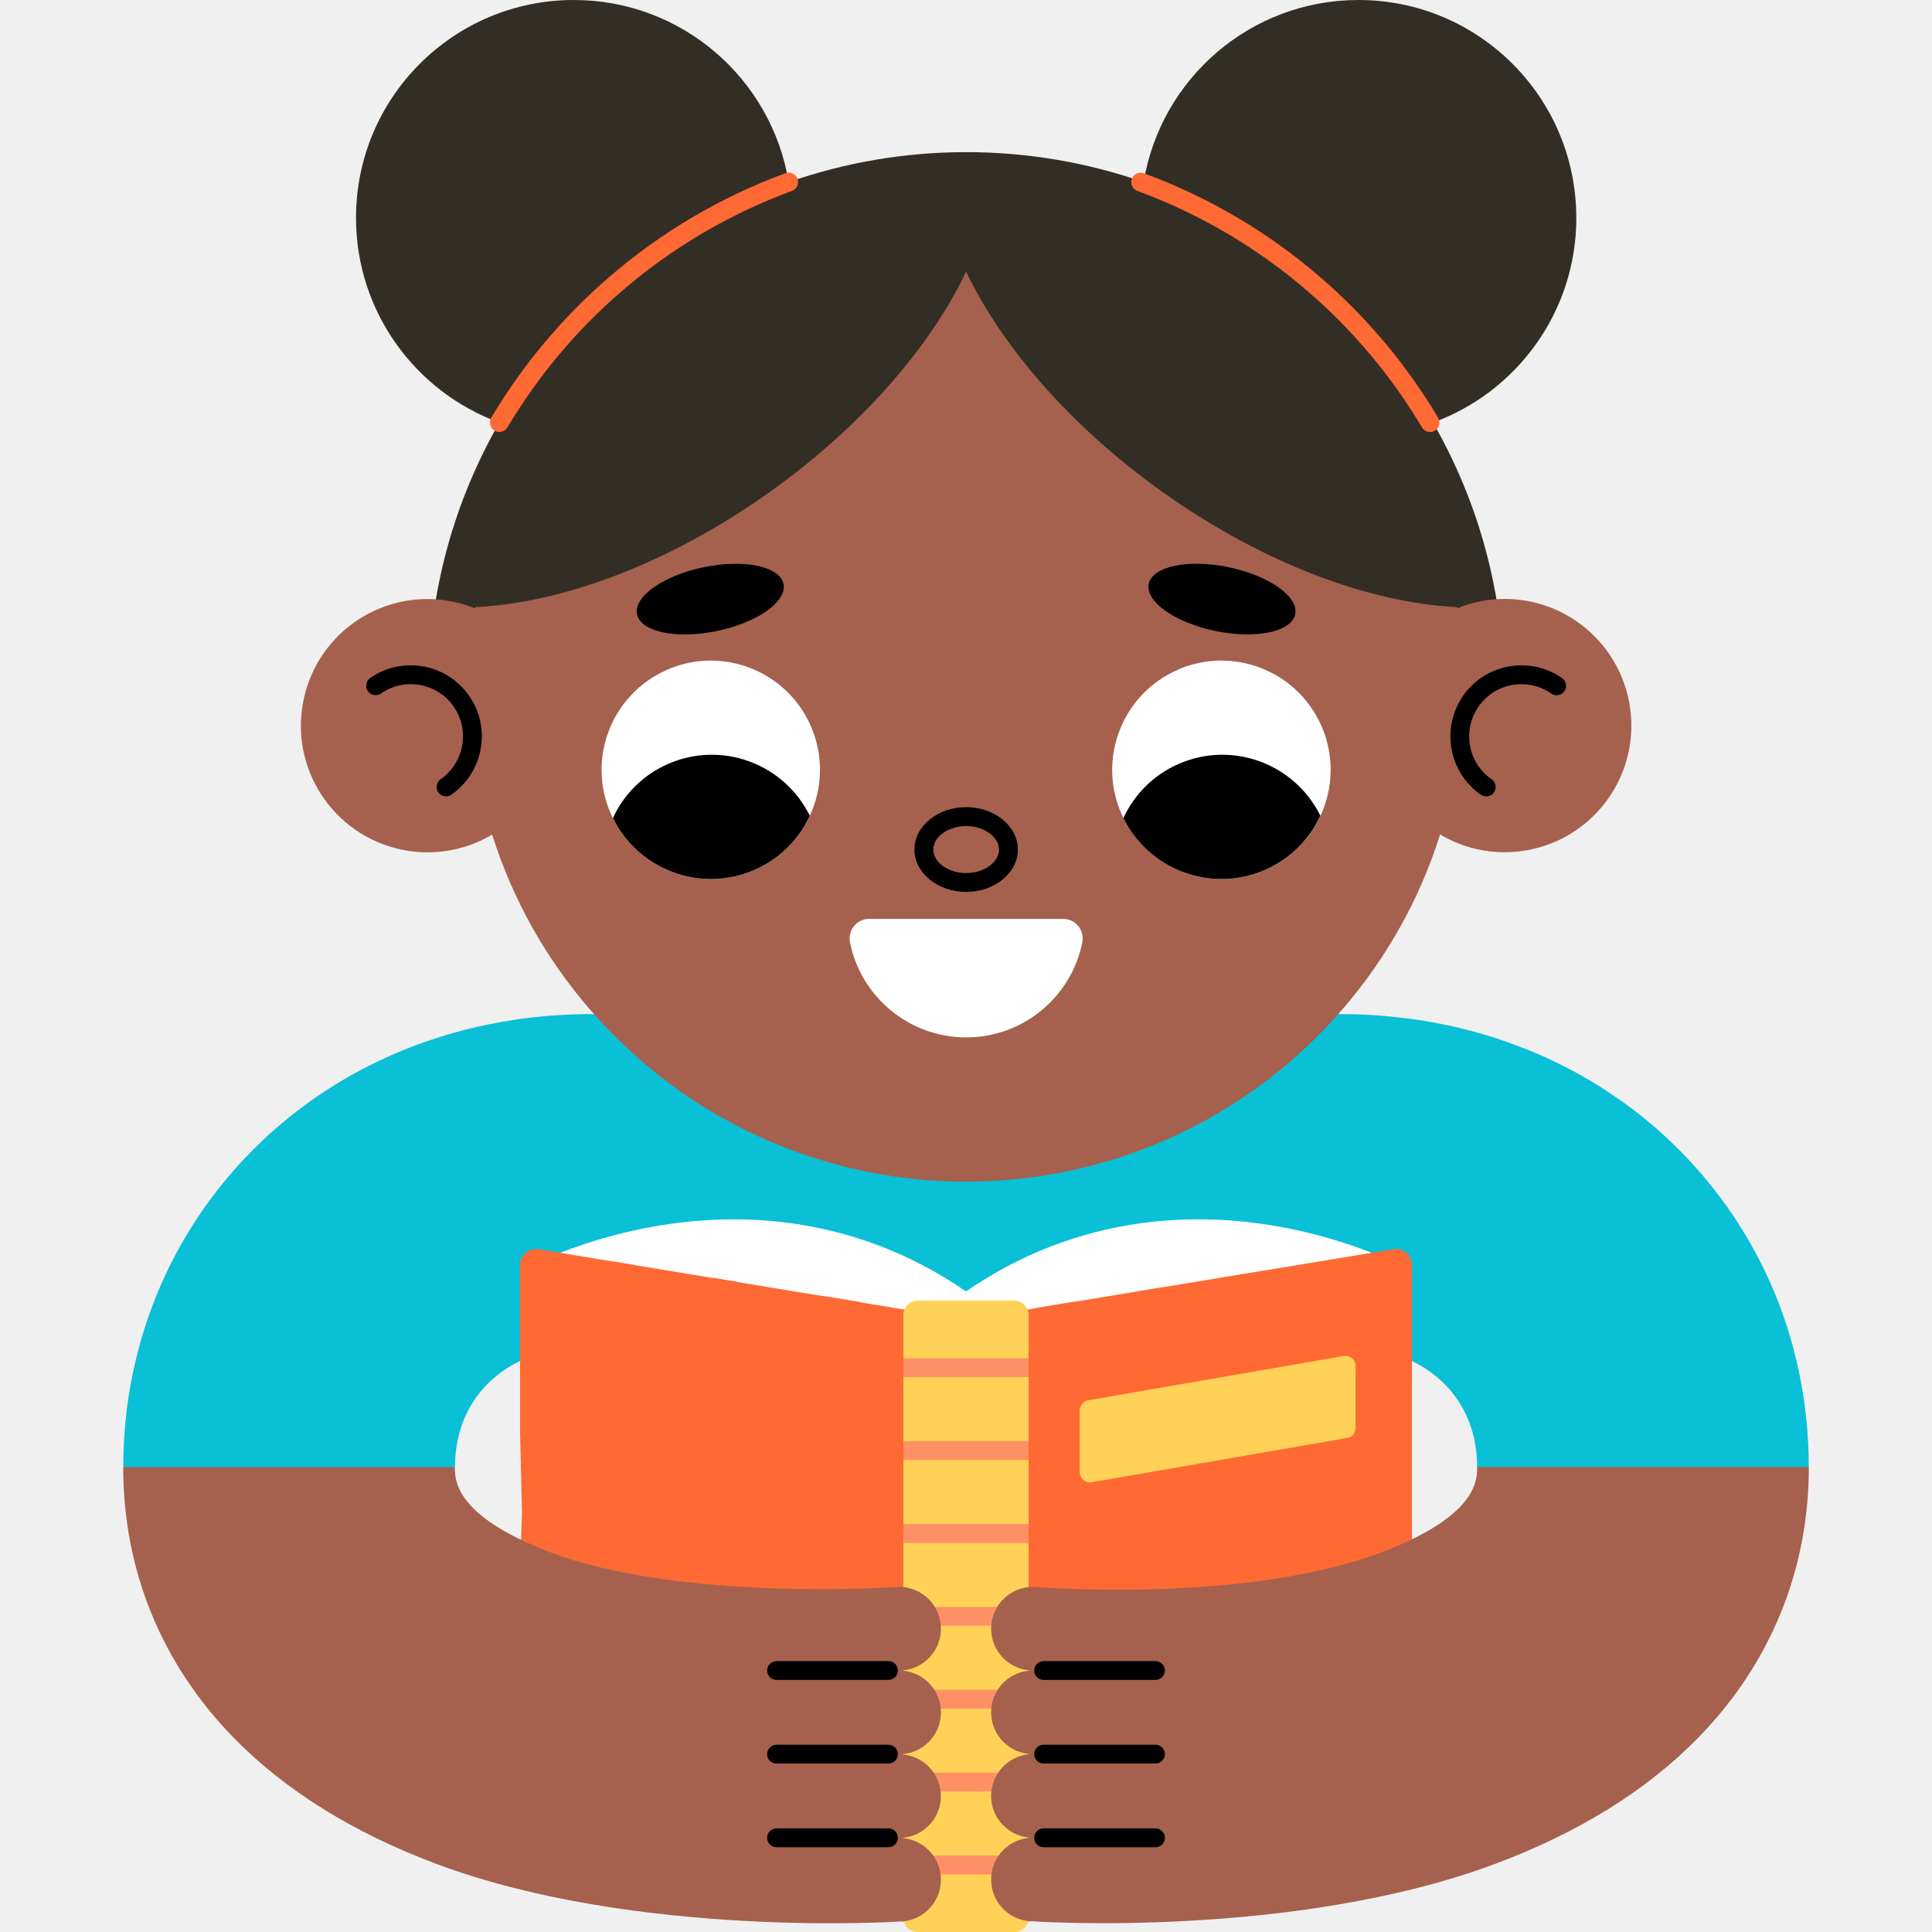
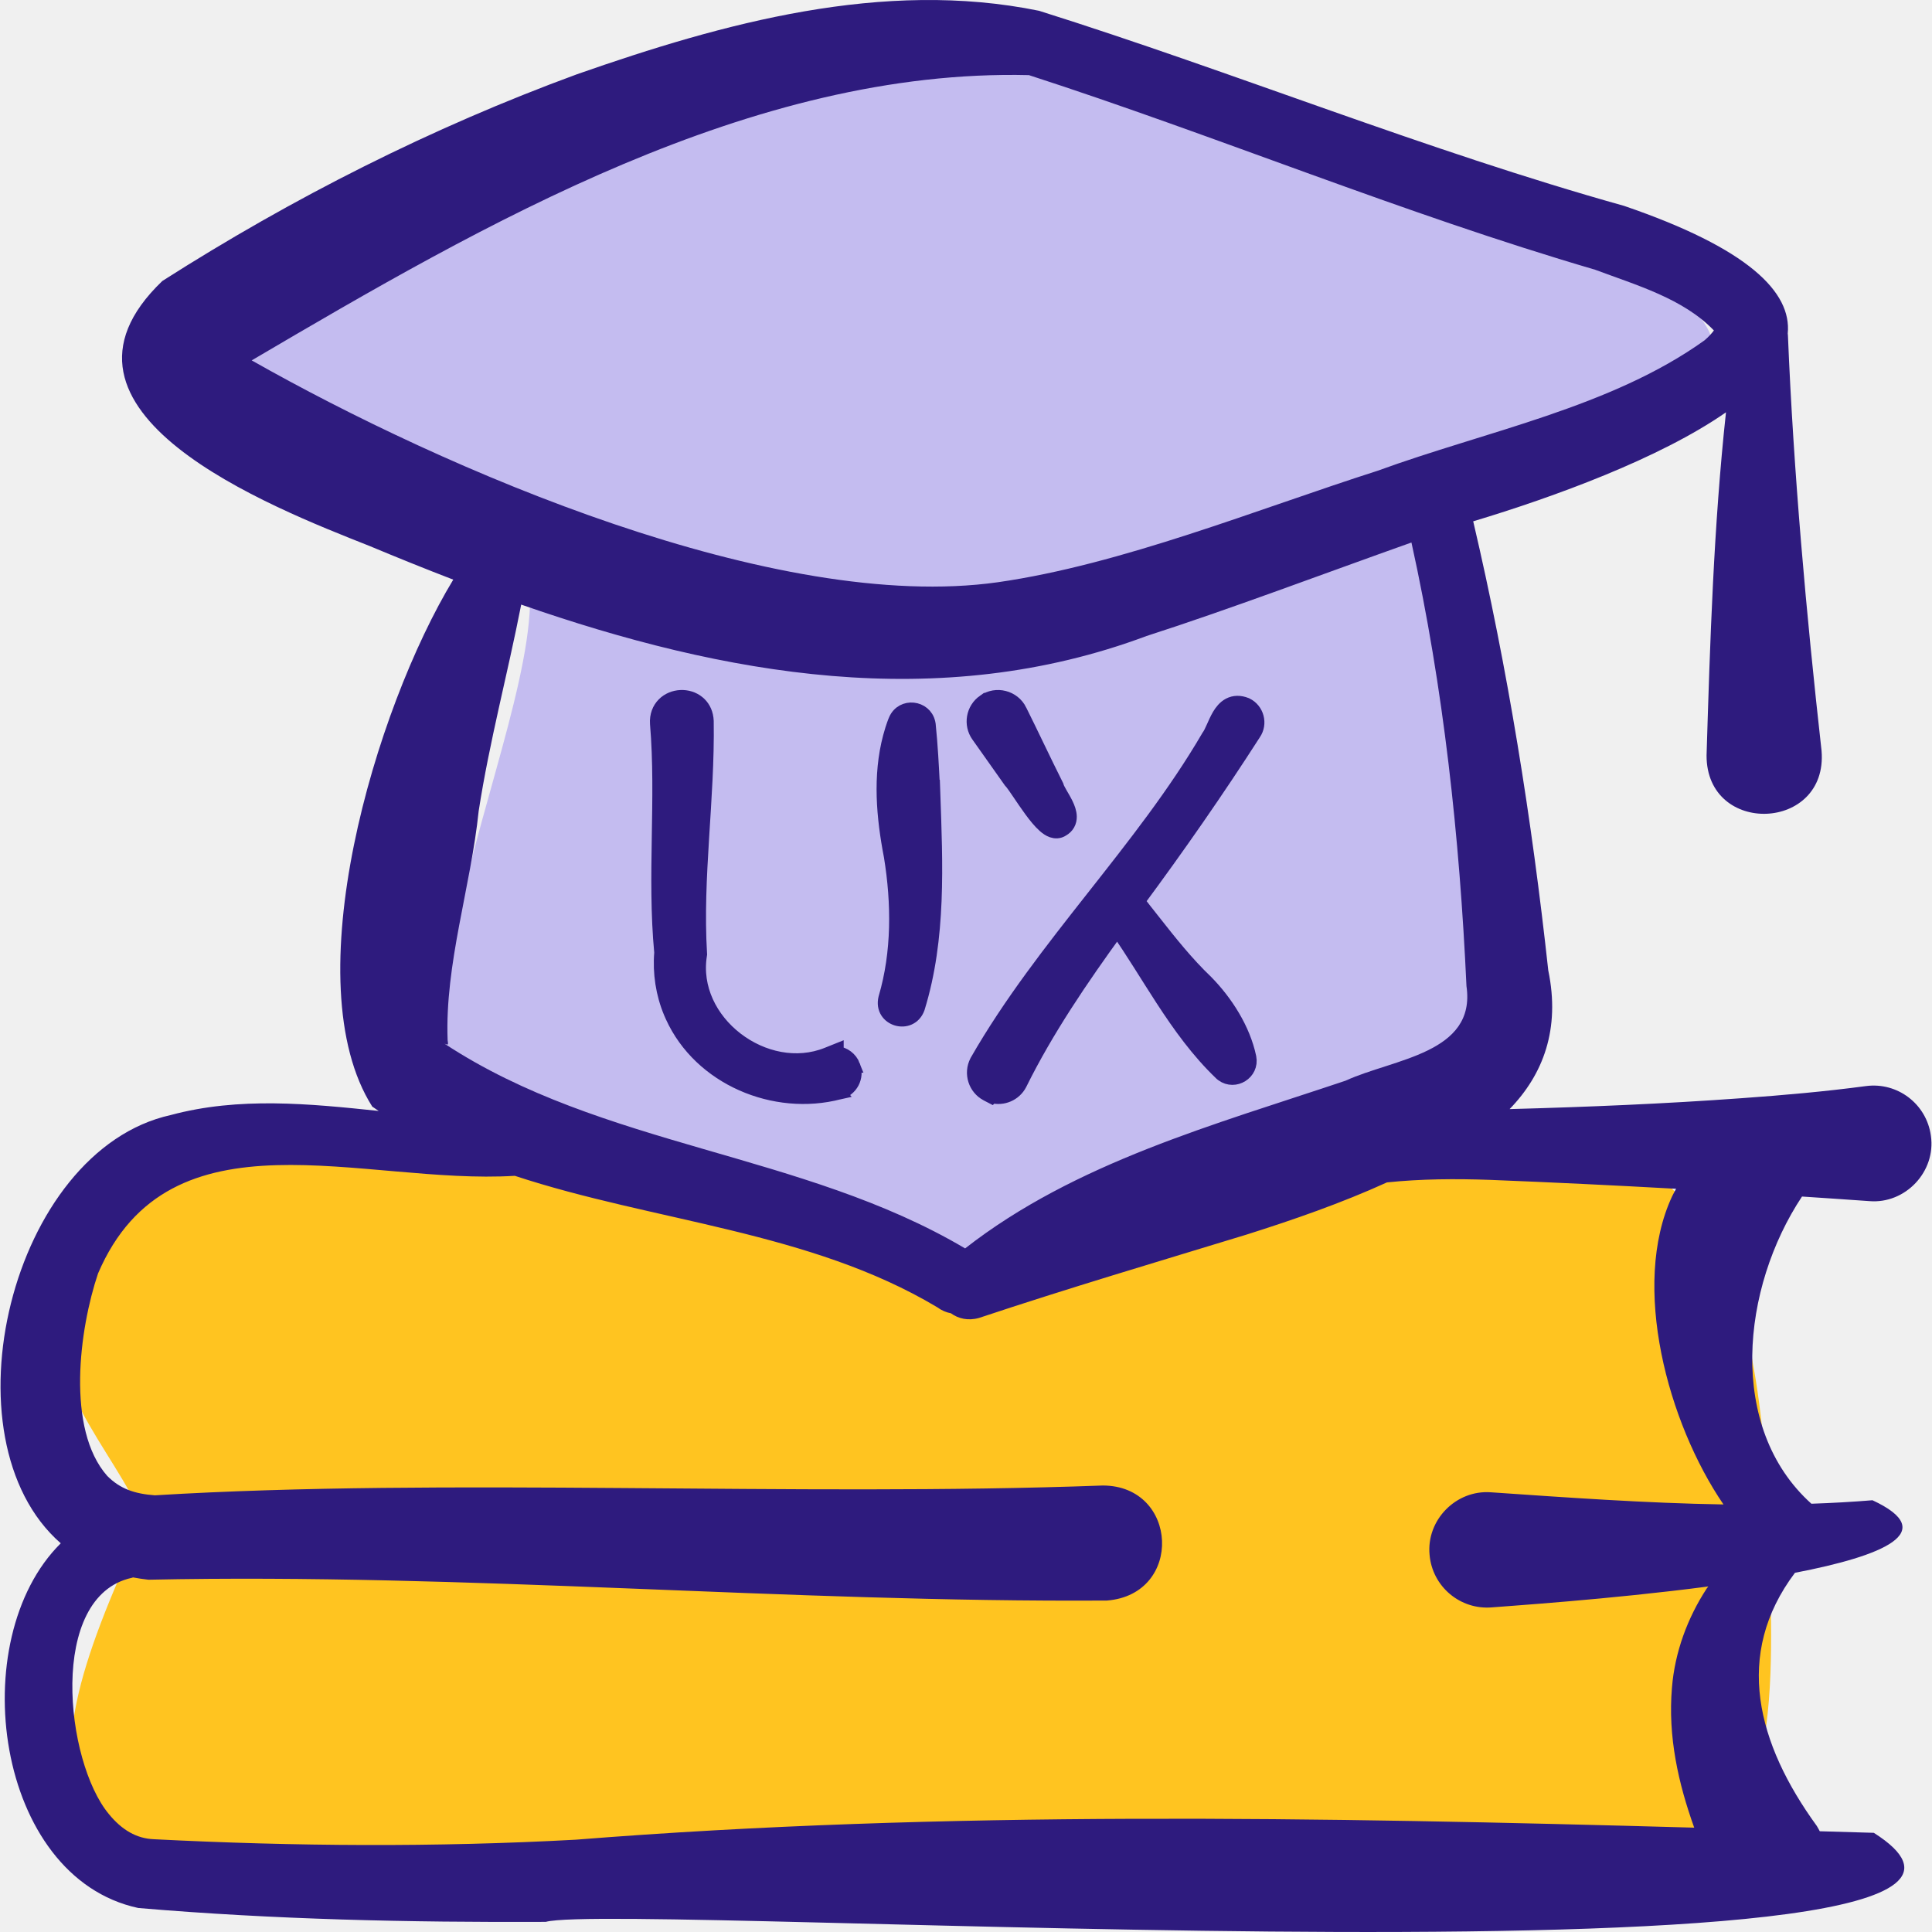
- <svg xmlns="http://www.w3.org/2000/svg" width="384" height="384" viewBox="0 0 384 384" fill="none">
-   <g clip-path="url(#clip0_680_1888)">
-     <path d="M266.26 267.5C266.33 267.5 266.41 267.5 266.48 267.5C276.23 267.5 284.06 271 288.75 276.93C289.27 277.59 290.38 276.67 290.82 277.38C291.04 277.74 290.62 279.7 290.82 280.07C292.62 283.4 293.59 287.29 293.59 291.59L325.92 299.85L359.51 291.59C359.51 285.04 358.83 278.61 357.5 272.39C357.35 271.69 356.29 271.66 356.13 270.96C355.96 270.25 356.68 268.88 356.5 268.17C354.9 262.11 352.66 256.26 349.84 250.72C349.52 250.08 348.77 250.27 348.43 249.64C348.14 249.11 348.26 247.75 347.96 247.22C345.12 242.22 341.77 237.48 337.96 233.08C337.48 232.52 336.5 233.08 336 232.53C335.65 232.14 335.78 230.65 335.42 230.28C334.58 229.39 333.71 228.51 332.83 227.64C329.6 224.49 326.16 221.61 322.51 219C321.99 218.63 320.88 219.11 320.36 218.75C319.83 218.39 319.9 217.19 319.36 216.84C314.36 213.58 309.03 210.81 303.44 208.56C302.81 208.31 301.81 209.42 301.18 209.18C300.52 208.93 300.25 207.34 299.59 207.11C293.39 204.93 286.89 203.37 280.2 202.47C279.42 202.37 278.25 203.3 277.47 203.21C276.65 203.12 276.2 202.01 275.36 201.94C272.43 201.69 269.47 201.56 266.48 201.56C261.04 201.56 255.67 201.97 250.4 202.78C249.15 202.97 247.63 204.69 246.39 204.93C245.43 205.11 244.74 203.81 243.79 204.02C238.41 205.21 233.15 206.84 228.02 208.89H156C143.83 204.03 130.9 201.56 117.53 201.56C112.65 201.56 107.84 201.9 103.13 202.56C102 202.72 100.76 203.92 99.65 204.11C98.63 204.29 97.74 203.47 96.73 203.68C79.35 207.31 63.62 215.5 51.2 227.63C38.13 240.38 29.52 256.55 26.13 274.31C25.87 275.68 27.42 274.87 27.22 276.26C27.12 276.95 25.24 279.83 25.16 280.53C24.73 284.16 24.5 287.85 24.5 291.58L56.8 299.84L90.43 291.58C90.43 277.17 101.32 267.48 117.53 267.48C117.6 267.48 117.68 267.48 117.75 267.48L86.84 360.1C85.45 364.27 88.55 368.58 92.95 368.58H291.06C295.46 368.58 298.56 364.27 297.17 360.1L266.26 267.48V267.5Z" fill="#09C0D7" style="fill:#09C0D7;fill:color(display-p3 0.035 0.753 0.843);fill-opacity:1;" />
-     <path d="M280.12 202.48L113.99 368.61H108.69L275.34 201.96C276.95 202.1 278.53 202.27 280.11 202.48H280.12Z" fill="#09C0D7" style="fill:#09C0D7;fill:color(display-p3 0.035 0.753 0.843);fill-opacity:1;" />
-     <path d="M250.3 202.82L87.5 365.62C86.7 364.36 86.33 362.83 86.56 361.26L243.78 204.04C245.94 203.56 248.11 203.15 250.3 202.82Z" fill="#09C0D7" style="fill:#09C0D7;fill:color(display-p3 0.035 0.753 0.843);fill-opacity:1;" />
-     <path d="M214.73 208.91L98.52 325.12L101.17 317.17L209.44 208.9H214.74L214.73 208.91Z" fill="#09C0D7" style="fill:#09C0D7;fill:color(display-p3 0.035 0.753 0.843);fill-opacity:1;" />
-     <path d="M185.25 208.91L113.28 280.88L115.94 272.92L179.95 208.91H185.25Z" fill="#09C0D7" style="fill:#09C0D7;fill:color(display-p3 0.035 0.753 0.843);fill-opacity:1;" />
-     <path d="M155.83 208.85L67.43 297.25L60.4 298.97L151.97 207.4C153.27 207.85 154.55 208.34 155.82 208.85H155.83Z" fill="#09C0D7" style="fill:#09C0D7;fill:color(display-p3 0.035 0.753 0.843);fill-opacity:1;" />
-     <path d="M132.55 202.64L39.7 295.49L35.49 294.4L127.82 202.07C129.41 202.22 130.98 202.41 132.55 202.63V202.64Z" fill="#09C0D7" style="fill:#09C0D7;fill:color(display-p3 0.035 0.753 0.843);fill-opacity:1;" />
-     <path d="M103.14 202.58L25.15 280.56C25.4 278.45 25.72 276.36 26.13 274.29L96.72 203.69C98.84 203.25 100.97 202.87 103.14 202.57V202.58Z" fill="#09C0D7" style="fill:#09C0D7;fill:color(display-p3 0.035 0.753 0.843);fill-opacity:1;" />
-     <path d="M297.5 361.93L290.81 368.61H285.51L296.37 357.75L297.17 360.13C297.37 360.73 297.48 361.34 297.5 361.93Z" fill="#09C0D7" style="fill:#09C0D7;fill:color(display-p3 0.035 0.753 0.843);fill-opacity:1;" />
-     <path d="M289 335.65L290.32 339.62L261.33 368.61H256.03L288.99 335.65H289Z" fill="#09C0D7" style="fill:#09C0D7;fill:color(display-p3 0.035 0.753 0.843);fill-opacity:1;" />
-     <path d="M357.5 272.45L331.44 298.51L325.92 299.87L325.02 299.64L356.48 268.18C356.86 269.6 357.21 271.02 357.5 272.46V272.45Z" fill="#09C0D7" style="fill:#09C0D7;fill:color(display-p3 0.035 0.753 0.843);fill-opacity:1;" />
-     <path d="M281.62 313.54L282.95 317.51L231.86 368.61H226.56L281.63 313.54H281.62Z" fill="#09C0D7" style="fill:#09C0D7;fill:color(display-p3 0.035 0.753 0.843);fill-opacity:1;" />
-     <path d="M349.8 250.66L305.75 294.71L301.53 293.63L347.94 247.23C348.59 248.35 349.21 249.5 349.8 250.66Z" fill="#09C0D7" style="fill:#09C0D7;fill:color(display-p3 0.035 0.753 0.843);fill-opacity:1;" />
-     <path d="M274.24 291.44L275.56 295.41L202.36 368.61H197.06L274.23 291.44H274.24Z" fill="#09C0D7" style="fill:#09C0D7;fill:color(display-p3 0.035 0.753 0.843);fill-opacity:1;" />
-     <path d="M337.92 233.06L290.84 280.13C290.23 279 289.54 277.93 288.74 276.93L335.4 230.27C336.28 231.18 337.12 232.11 337.92 233.05V233.06Z" fill="#09C0D7" style="fill:#09C0D7;fill:color(display-p3 0.035 0.753 0.843);fill-opacity:1;" />
-     <path d="M266.86 269.34L268.2 273.31L172.9 368.61H167.6L266.87 269.34H266.86Z" fill="#09C0D7" style="fill:#09C0D7;fill:color(display-p3 0.035 0.753 0.843);fill-opacity:1;" />
-     <path d="M322.5 219L273.36 268.14C271.85 267.84 270.27 267.65 268.63 267.57L319.34 216.86C320.41 217.54 321.46 218.26 322.5 219.01V219Z" fill="#09C0D7" style="fill:#09C0D7;fill:color(display-p3 0.035 0.753 0.843);fill-opacity:1;" />
-     <path d="M303.44 208.57L143.41 368.61H138.1L299.59 207.13C300.89 207.59 302.17 208.07 303.44 208.58V208.57Z" fill="#09C0D7" style="fill:#09C0D7;fill:color(display-p3 0.035 0.753 0.843);fill-opacity:1;" />
-     <path d="M272.55 248.96C263.21 245.34 238.98 237.49 212.1 246.57C203.94 249.32 197.26 253.06 192 256.68C186.74 253.06 180.06 249.32 171.9 246.57C145.02 237.5 120.79 245.35 111.45 248.96V256.92L191.65 270.93V271.05L192 270.99L192.35 271.05V270.93L272.55 256.92V248.96Z" fill="white" style="fill:white;fill-opacity:1;" />
-     <path d="M276.92 248.3L270.92 249.29L268.34 250.77L265.45 250.19L252.21 252.37L249.67 254.14L246.79 253.26L230.98 255.87L228.33 257.71L225.36 256.8L213.32 258.78L209.68 260.07L206.29 259.95L192.01 262.31L171.08 258.86L167.6 259.89L163.6 257.62L146.49 254.8L144.07 256L141.85 254.04L126.15 251.45L124.12 252.37L121.12 250.62L107.08 248.3C106.12 248.14 105.2 248.43 104.52 248.99C103.81 249.57 104.29 252.76 104.29 253.76L103.36 264.72V284.42L103.75 300.52L103.36 312.57V369.37L191.99 383.99L280.64 369.37V330.01L279.68 326.24L280.64 320.88V261.52L280.12 257.7L280.64 252.41V251.45C280.64 249.47 278.87 247.97 276.92 248.29V248.3Z" fill="#FF6933" style="fill:#FF6933;fill:color(display-p3 1 0.412 0.2);fill-opacity:1;" />
-     <path d="M280.25 252.36C279.22 252.36 278.38 253.19 278.38 254.22C278.38 254.99 278.83 255.65 279.48 255.94C278.92 257.43 278.19 258.8 276.99 259.72C276.27 260.28 275.45 260.54 274.7 260.47C273.42 260.35 272.62 259.42 271.62 256.94C271 255.38 270.44 253.8 269.93 252.19C270.27 251.24 270.58 250.27 270.88 249.3L265.45 250.19C265.62 250.83 265.79 251.45 265.98 252.08C265.65 252.96 265.3 253.83 264.92 254.69C263.45 258.13 260.64 261.91 257.57 261.25C255.58 260.82 254.01 258.62 252.8 254.52C252.58 253.81 252.38 253.09 252.18 252.37L246.67 253.28L246.65 253.4C246.15 256.97 245.62 260.66 243.32 263.36C242.23 264.63 240.85 265.39 239.43 265.53C234.72 265.98 232.17 259.77 231.3 257.08C231.17 256.67 231.04 256.27 230.92 255.86L225.48 256.76C224.61 258.49 223.66 260.18 222.63 261.81C221.13 264.2 218.86 266.77 216.47 265.48C215.55 264.98 214.82 264.05 214.49 262.94C214.07 261.55 213.67 260.15 213.29 258.75L206.14 259.93C205.93 261.11 205.72 262.3 205.49 263.48C204.83 266.98 204.15 269.82 202.07 271.84C201.1 272.77 199.94 273.29 198.77 273.29C196.53 273.29 194.83 271.53 193.09 267.44C192.35 265.68 191.65 263.9 191 262.1L186.12 261.3L185.83 264.11C185.49 267.33 185.15 270.66 183.17 273.12C182.29 274.22 181.15 274.92 179.97 275.1C177.67 275.45 175.51 273.88 173.23 270.14C171.89 267.95 170.7 265.68 169.66 263.35C170.18 261.85 170.64 260.33 171.06 258.8L163.49 257.56C164.11 259.57 164.83 261.54 165.64 263.48C165.17 264.77 164.66 266.03 164.11 267.28C162.24 271.53 160.18 273.75 157.78 274.07C153.35 274.66 150.28 268.55 149.44 266.67C147.96 263.32 146.81 259.85 145.99 256.3C146.16 255.78 146.33 255.27 146.48 254.75L141.69 253.97C141.81 254.68 141.95 255.39 142.1 256.1C140.8 259.88 139.28 263.6 137.5 267.22C135.55 271.21 134.02 271.38 132.92 271.08C131.92 270.81 131.06 270.06 130.57 269C128.26 264.11 126.57 258.96 125.49 253.69C125.72 252.93 125.94 252.18 126.15 251.42L121.15 250.6C121.3 251.57 121.46 252.53 121.64 253.48C119.33 260.69 116.02 267.59 111.76 273.89C111.48 274.29 111.08 274.31 110.88 274.28C110.71 274.26 110.27 274.15 110.09 273.64C107.29 265.63 105.43 257.35 104.51 248.96C103.8 249.55 103.35 250.43 103.35 251.42V264.01C104.24 267.67 105.31 271.3 106.55 274.87C107.14 276.56 108.62 277.76 110.39 277.99C112.15 278.22 113.86 277.44 114.85 275.97C118.21 271 121.01 265.67 123.22 260.11C124.26 263.69 125.57 267.2 127.17 270.58C128.13 272.63 129.87 274.12 131.94 274.69C135.51 275.65 138.5 273.69 140.87 268.85C141.92 266.71 142.89 264.53 143.78 262.33C144.42 264.31 145.17 266.27 146.02 268.19C148.97 274.83 153.55 278.41 158.28 277.78C162.08 277.27 165.11 274.33 167.54 268.78C167.63 268.57 167.73 268.36 167.82 268.14C168.51 269.48 169.25 270.8 170.03 272.09C171.1 273.84 174.2 278.89 179.32 278.89C179.71 278.89 180.12 278.86 180.54 278.79C182.65 278.47 184.62 277.28 186.1 275.45C187.98 273.11 188.75 270.4 189.16 267.74C189.32 268.12 189.48 268.51 189.64 268.88C190.58 271.1 193.09 276.99 198.76 277.02C200.92 277.02 203 276.14 204.67 274.52C207.78 271.52 208.59 267.27 209.17 264.17C209.41 262.92 209.64 261.67 209.86 260.42C210.2 261.62 210.54 262.81 210.9 264C211.51 266.05 212.89 267.77 214.68 268.75C218.47 270.79 222.51 268.99 225.79 263.78C226.65 262.41 227.46 261.01 228.22 259.58C230.73 266.2 234.89 269.7 239.79 269.22C242.19 268.99 244.45 267.76 246.16 265.76C248.31 263.26 249.25 260.29 249.81 257.39C250.78 260.05 252.78 264 256.78 264.85C261.62 265.89 265.52 261.87 267.78 257.36C267.9 257.66 268.02 257.97 268.14 258.27C268.85 260.04 270.33 263.75 274.33 264.13C276.03 264.3 277.8 263.75 279.28 262.62C279.79 262.23 280.24 261.8 280.64 261.33V252.29H280.25V252.36Z" fill="#FF6933" style="fill:#FF6933;fill:color(display-p3 1 0.412 0.2);fill-opacity:1;" />
-     <path d="M103.91 353.11C103.72 353.08 103.54 353.07 103.36 353.09V369.38L103.93 369.48C104.13 364.72 104.63 359.97 105.44 355.27C105.62 354.25 104.93 353.28 103.91 353.11ZM128.13 352.91C127.99 352.07 127.3 351.43 126.44 351.35C125.59 351.27 124.8 351.79 124.52 352.59C122.26 358.93 120.92 365.54 120.49 372.2L124.21 372.81C124.4 369.63 124.8 366.46 125.43 363.33C125.55 366.54 125.47 369.77 125.19 372.98L128.9 373.59C129.51 366.7 129.26 359.74 128.12 352.91H128.13ZM150.57 353.49C150.5 352.66 149.86 351.97 149.04 351.82C148.22 351.67 147.4 352.09 147.02 352.84C143.53 359.96 141.5 367.72 140.92 375.58L144.62 376.19C144.94 371.5 145.82 366.83 147.24 362.35C147.26 367.08 146.92 371.8 146.23 376.46L149.93 377.07C151.07 369.3 151.29 361.39 150.57 353.5V353.49ZM170.27 353.88C169.84 352.52 168.63 351.62 167.2 351.61C165.79 351.57 164.52 352.49 164.06 353.82C161.29 361.88 160.16 370.41 160.63 378.83L164.41 379.45C163.89 371.74 164.79 363.89 167.14 356.44C169.4 364.17 170.3 372.31 169.85 380.35L173.56 380.97C174.11 371.84 173.03 362.59 170.26 353.88H170.27ZM192.59 355.34C191.43 353.67 189.79 352.79 187.96 352.88C185.94 352.97 183.94 354.27 182.84 356.2C181.72 358.17 181.55 360.36 181.48 362.44C181.26 369.12 181.7 375.85 182.79 382.47L186.69 383.11C185.49 376.32 185 369.41 185.23 362.55C185.28 360.95 185.39 359.28 186.09 358.04C186.55 357.24 187.41 356.64 188.13 356.6H188.21C188.45 356.6 188.96 356.67 189.51 357.46C190.02 358.19 190.24 359.15 190.14 360.14L187.73 383.27L191.44 383.88L193.87 360.52C194.06 358.63 193.6 356.79 192.59 355.32V355.34ZM213.41 351.21C210.17 349.58 206.35 351.65 204.83 354.61C203.51 357.18 203.59 360.06 203.78 362.77C204.24 369.1 205.04 375.41 206.17 381.66C208.11 381.34 210.2 380.99 212.4 380.63C213.5 371.42 214.18 362.17 214.43 352.93C214.45 352.2 214.05 351.54 213.4 351.21H213.41ZM209.1 376.51C208.39 371.87 207.86 367.19 207.52 362.5C207.35 360.21 207.28 358.03 208.16 356.32C208.64 355.4 209.67 354.58 210.65 354.42C210.41 361.78 209.9 369.15 209.11 376.51H209.1ZM234.25 347.82C234.06 347.06 233.41 346.5 232.62 346.42C231.84 346.34 231.08 346.77 230.74 347.48C226.2 357.16 224.15 367.94 224.67 378.61C225.9 378.4 227.14 378.2 228.39 378C228.06 370.12 229.22 362.18 231.82 354.75C232.94 362.27 232.7 370.04 231.19 377.54C232.5 377.32 233.81 377.11 235.12 376.9C236.87 367.26 236.62 357.25 234.25 347.83V347.82ZM253.93 347.83C253.08 346.74 251.91 346.07 250.55 345.91C249.11 345.74 247.77 346.17 246.68 347.14C244.58 348.99 243.82 352.47 243.8 355.1C243.76 361.85 244.25 368.57 245.26 375.22C247.83 374.79 250.36 374.38 252.81 373.97L255.36 355.97C255.53 354.72 255.95 350.44 253.94 347.83H253.93ZM251.64 355.45L248.94 374.54C247.97 368.12 247.51 361.63 247.54 355.12C247.55 352.93 248.23 350.75 249.15 349.94C249.4 349.72 249.64 349.62 249.94 349.62C249.99 349.62 250.05 349.62 250.11 349.62C250.47 349.67 250.72 349.82 250.96 350.12C251.68 351.06 251.96 353.2 251.64 355.45ZM270.24 344.41C269.99 343.64 269.28 343.14 268.47 343.14C267.67 343.14 266.96 343.66 266.7 344.42C263.72 353.31 262.51 362.85 263.03 372.3C264.32 372.08 265.56 371.88 266.74 371.68C266.4 365.03 266.98 358.33 268.47 351.88C269.91 358.17 270.4 364.69 269.93 371.15C271.31 370.93 272.57 370.72 273.73 370.53C274.24 361.7 273.09 352.77 270.24 344.42V344.41Z" fill="#09C0D7" style="fill:#09C0D7;fill:color(display-p3 0.035 0.753 0.843);fill-opacity:1;" />
-     <path d="M201.6 384H182.39C180.82 384 179.55 382.73 179.55 381.16V372.55L181.05 370.93L179.55 368.81V356.06L181.05 353.76L179.55 352.33V339.61L181.05 337.73L179.55 335.86V323.1L181.05 321.62L179.55 319.39V306.66L181.05 304.55L179.55 302.91V290.19L181.05 288.32L179.55 286.45V273.72L181.05 271.85L179.55 269.98V261.36C179.55 259.79 180.82 258.52 182.39 258.52H201.6C203.17 258.52 204.44 259.79 204.44 261.36V269.98L202.94 272.13L204.44 273.72V286.45L202.94 288.1L204.44 290.19V302.91L202.94 304.78L204.44 306.66V319.39L202.94 321.26L204.44 323.14V335.87L202.94 338.17L204.44 339.61V352.33L202.94 354.21L204.44 356.08V368.81L202.94 371.17L204.44 372.56V381.17C204.44 382.74 203.17 384.02 201.6 384.02V384Z" fill="#FFD257" style="fill:#FFD257;fill:color(display-p3 1 0.824 0.341);fill-opacity:1;" />
-     <path d="M204.45 368.8H179.55V372.55H204.45V368.8Z" fill="#FF9066" style="fill:#FF9066;fill:color(display-p3 1 0.565 0.4);fill-opacity:1;" />
-     <path d="M204.45 352.32H179.55V356.07H204.45V352.32Z" fill="#FF9066" style="fill:#FF9066;fill:color(display-p3 1 0.565 0.4);fill-opacity:1;" />
-     <path d="M204.45 335.86H179.55V339.6H204.45V335.86Z" fill="#FF9066" style="fill:#FF9066;fill:color(display-p3 1 0.565 0.4);fill-opacity:1;" />
-     <path d="M204.45 319.38H179.55V323.13H204.45V319.38Z" fill="#FF9066" style="fill:#FF9066;fill:color(display-p3 1 0.565 0.4);fill-opacity:1;" />
-     <path d="M204.45 302.91H179.55V306.66H204.45V302.91Z" fill="#FF9066" style="fill:#FF9066;fill:color(display-p3 1 0.565 0.4);fill-opacity:1;" />
-     <path d="M204.45 286.45H179.55V290.2H204.45V286.45Z" fill="#FF9066" style="fill:#FF9066;fill:color(display-p3 1 0.565 0.4);fill-opacity:1;" />
-     <path d="M204.45 269.97H179.55V273.71H204.45V269.97Z" fill="#FF9066" style="fill:#FF9066;fill:color(display-p3 1 0.565 0.4);fill-opacity:1;" />
-     <path d="M267.76 285.81L216.97 294.61C215.73 294.82 214.61 293.88 214.61 292.62V280.3C214.61 279.32 215.32 278.48 216.28 278.31L267.07 269.51C268.3 269.3 269.43 270.25 269.43 271.5V283.83C269.43 284.81 268.73 285.65 267.76 285.82V285.81Z" fill="#FFD257" style="fill:#FFD257;fill:color(display-p3 1 0.824 0.341);fill-opacity:1;" />
-     <path d="M293.59 291.6C293.59 294.21 293.59 301.13 275.24 308.29C247.92 318.95 205.3 315.4 205.3 315.4C200.71 315.4 196.99 319.12 196.99 323.71C196.99 328.3 200.71 332.02 205.3 332.02C200.71 332.02 196.99 335.74 196.99 340.33C196.99 344.92 200.71 348.64 205.3 348.64C200.71 348.64 196.99 352.36 196.99 356.95C196.99 361.54 200.71 365.26 205.3 365.26C200.71 365.26 196.99 368.98 196.99 373.57C196.99 378.16 200.71 381.88 205.3 381.88C205.3 381.88 257.12 385.43 297.2 370.45C313.72 364.28 327.26 355.87 337.46 345.46C351.89 330.73 359.52 312.09 359.52 291.58H293.6L293.59 291.6Z" fill="#A5614E" style="fill:#A5614E;fill:color(display-p3 0.647 0.38 0.306);fill-opacity:1;" />
-     <path d="M229.66 350.52H207.43C206.39 350.52 205.55 349.68 205.55 348.65C205.55 347.62 206.39 346.78 207.43 346.78H229.66C230.69 346.78 231.53 347.62 231.53 348.65C231.53 349.68 230.69 350.52 229.66 350.52Z" fill="black" style="fill:black;fill-opacity:1;" />
-     <path d="M229.66 333.9H207.43C206.39 333.9 205.55 333.06 205.55 332.03C205.55 331 206.39 330.16 207.43 330.16H229.66C230.69 330.16 231.53 331 231.53 332.03C231.53 333.06 230.69 333.9 229.66 333.9Z" fill="black" style="fill:black;fill-opacity:1;" />
-     <path d="M229.66 367.15H207.43C206.39 367.15 205.55 366.31 205.55 365.28C205.55 364.25 206.39 363.4 207.43 363.4H229.66C230.69 363.4 231.53 364.24 231.53 365.28C231.53 366.32 230.69 367.15 229.66 367.15Z" fill="black" style="fill:black;fill-opacity:1;" />
-     <path d="M187.02 340.34C187.02 335.75 183.3 332.03 178.7 332.03C183.29 332.03 187.02 328.31 187.02 323.72C187.02 319.13 183.3 315.41 178.7 315.41C178.7 315.41 134.95 318.52 108.76 308.3C90.41 301.14 90.41 294.21 90.41 291.61H24.49C24.49 312.13 32.11 330.75 46.54 345.49C56.74 355.9 70.28 364.31 86.8 370.49C126.6 385.36 178.7 381.92 178.7 381.92C183.29 381.92 187.01 378.2 187.01 373.61C187.01 369.02 183.29 365.3 178.7 365.3C183.29 365.3 187.01 361.58 187.01 356.99C187.01 352.4 183.29 348.68 178.7 348.68C183.29 348.68 187.02 344.96 187.02 340.37V340.34Z" fill="#A5614E" style="fill:#A5614E;fill:color(display-p3 0.647 0.38 0.306);fill-opacity:1;" />
-     <path d="M176.57 350.52H154.34C153.3 350.52 152.47 349.68 152.47 348.65C152.47 347.62 153.31 346.78 154.34 346.78H176.57C177.6 346.78 178.45 347.62 178.45 348.65C178.45 349.68 177.61 350.52 176.57 350.52Z" fill="black" style="fill:black;fill-opacity:1;" />
-     <path d="M176.57 333.9H154.34C153.3 333.9 152.47 333.06 152.47 332.03C152.47 331 153.31 330.16 154.34 330.16H176.57C177.6 330.16 178.45 331 178.45 332.03C178.45 333.06 177.61 333.9 176.57 333.9Z" fill="black" style="fill:black;fill-opacity:1;" />
-     <path d="M176.57 367.15H154.34C153.3 367.15 152.47 366.31 152.47 365.28C152.47 364.25 153.31 363.4 154.34 363.4H176.57C177.6 363.4 178.45 364.24 178.45 365.28C178.45 366.32 177.61 367.15 176.57 367.15Z" fill="black" style="fill:black;fill-opacity:1;" />
-     <path d="M313.3 43.29C313.3 19.38 293.92 0 270.01 0C248.52 0 230.69 15.66 227.31 36.2C216.26 32.34 204.4 30.24 192.03 30.24C179.66 30.24 167.8 32.35 156.75 36.2C153.37 15.66 135.54 0 114.05 0C90.14 0 70.76 19.38 70.76 43.29C70.76 62 82.63 77.94 99.25 83.99C90.26 99.65 85.12 117.8 85.12 137.15C85.12 196.2 298.95 196.2 298.95 137.15C298.95 117.8 293.81 99.65 284.82 83.99C301.44 77.94 313.31 62.01 313.31 43.29H313.3Z" fill="#332E25" style="fill:#332E25;fill:color(display-p3 0.2 0.18 0.145);fill-opacity:1;" />
-     <path d="M261.87 66.23C300.45 104.81 300.45 167.35 261.87 205.93C223.29 244.51 160.75 244.51 122.17 205.93C83.59 167.35 83.59 104.8 122.17 66.23C160.75 27.65 223.29 27.65 261.87 66.23Z" fill="#A5614E" style="fill:#A5614E;fill:color(display-p3 0.647 0.38 0.306);fill-opacity:1;" />
-     <path d="M289.84 120.68C272.44 119.93 250.95 112.01 230.83 97.62C212.68 84.64 199.15 68.88 192.03 54.01C184.91 68.89 171.37 84.64 153.23 97.62C133.11 112.01 111.62 119.93 94.22 120.68C100.98 72.71 142.2 35.8 192.04 35.8C241.88 35.8 283.09 72.7 289.84 120.68Z" fill="#332E25" style="fill:#332E25;fill:color(display-p3 0.2 0.18 0.145);fill-opacity:1;" />
-     <path d="M99.25 85.86C98.92 85.86 98.59 85.77 98.29 85.59C97.4 85.06 97.11 83.91 97.64 83.02C103.93 72.46 111.83 63.05 121.11 55.04C131.47 46.11 143.24 39.17 156.11 34.43C157.08 34.07 158.16 34.57 158.52 35.54C158.87 36.51 158.38 37.59 157.41 37.94C144.96 42.53 133.57 49.24 123.56 57.88C114.58 65.62 106.95 74.72 100.86 84.94C100.51 85.53 99.89 85.85 99.25 85.85V85.86Z" fill="#FF6933" style="fill:#FF6933;fill:color(display-p3 1 0.412 0.2);fill-opacity:1;" />
-     <path d="M284.23 85.86C283.59 85.86 282.97 85.53 282.62 84.94C276.54 74.73 268.9 65.63 259.92 57.89C249.91 49.25 238.52 42.54 226.07 37.95C225.1 37.59 224.61 36.52 224.96 35.55C225.32 34.58 226.4 34.08 227.37 34.44C240.24 39.19 252.02 46.12 262.37 55.05C271.66 63.06 279.55 72.47 285.84 83.03C286.37 83.92 286.08 85.07 285.19 85.6C284.89 85.78 284.56 85.87 284.23 85.87V85.86Z" fill="#FF6933" style="fill:#FF6933;fill:color(display-p3 1 0.412 0.2);fill-opacity:1;" />
-     <path d="M155.73 116.06C156.45 119.56 150.53 123.75 142.49 125.42C134.45 127.08 127.35 125.6 126.62 122.1C125.89 118.6 131.82 114.41 139.86 112.74C147.9 111.07 155.01 112.56 155.73 116.06Z" fill="black" style="fill:black;fill-opacity:1;" />
-     <path d="M257.43 122.09C258.16 118.59 252.23 114.4 244.19 112.73C236.15 111.06 229.05 112.55 228.32 116.05C227.6 119.55 233.52 123.74 241.56 125.41C249.6 127.08 256.71 125.59 257.43 122.09Z" fill="black" style="fill:black;fill-opacity:1;" />
-     <path d="M234 133.15C244.97 128.31 257.79 133.28 262.63 144.25C265.25 150.2 264.99 156.67 262.45 162.14C260.33 166.77 256.55 170.66 251.53 172.88C240.87 177.59 228.43 172.99 223.31 162.61C223.16 162.35 223.04 162.08 222.91 161.78C218.07 150.81 223.04 138 234.01 133.16L234 133.15Z" fill="white" style="fill:white;fill-opacity:1;" />
-     <path d="M234.21 151.86C244.87 147.15 257.31 151.75 262.43 162.13C260.31 166.76 256.53 170.65 251.51 172.87C240.85 177.58 228.41 172.98 223.29 162.6C225.41 157.97 229.18 154.08 234.2 151.86H234.21Z" fill="black" style="fill:black;fill-opacity:1;" />
-     <path d="M132.51 133.15C143.48 128.31 156.3 133.28 161.13 144.25C163.75 150.2 163.49 156.67 160.95 162.14C158.83 166.77 155.06 170.66 150.04 172.88C139.38 177.59 126.94 172.99 121.82 162.61C121.67 162.35 121.55 162.08 121.42 161.78C116.58 150.81 121.55 138 132.52 133.16L132.51 133.15Z" fill="white" style="fill:white;fill-opacity:1;" />
-     <path d="M132.73 151.86C143.4 147.15 155.84 151.75 160.95 162.13C158.83 166.76 155.06 170.65 150.04 172.87C139.38 177.58 126.94 172.98 121.82 162.6C123.94 157.97 127.71 154.08 132.73 151.86Z" fill="black" style="fill:black;fill-opacity:1;" />
-     <path d="M323.57 138.44C326.76 151.97 318.39 165.52 304.86 168.71C291.33 171.91 277.78 163.53 274.58 150C271.39 136.47 279.76 122.92 293.29 119.72C306.82 116.52 320.37 124.9 323.57 138.43V138.44Z" fill="#A5614E" style="fill:#A5614E;fill:color(display-p3 0.647 0.38 0.306);fill-opacity:1;" />
-     <path d="M295.4 158.29C295.03 158.29 294.66 158.18 294.33 157.96C287.94 153.51 286.36 144.69 290.8 138.3C292.96 135.21 296.19 133.13 299.9 132.47C303.61 131.8 307.36 132.62 310.46 134.77C311.31 135.36 311.52 136.53 310.93 137.38C310.34 138.23 309.17 138.44 308.32 137.85C306.05 136.26 303.29 135.66 300.56 136.15C297.83 136.64 295.45 138.16 293.87 140.44C290.6 145.14 291.76 151.62 296.46 154.89C297.31 155.48 297.52 156.65 296.92 157.5C296.56 158.02 295.97 158.3 295.38 158.3L295.4 158.29Z" fill="black" style="fill:black;fill-opacity:1;" />
-     <path d="M89.01 119.4C102.73 121.63 112.05 134.56 109.82 148.27C107.59 161.99 94.67 171.31 80.94 169.08C67.22 166.85 57.9 153.92 60.13 140.2C62.36 126.48 75.28 117.16 89.01 119.39V119.4Z" fill="#A5614E" style="fill:#A5614E;fill:color(display-p3 0.647 0.38 0.306);fill-opacity:1;" />
-     <path d="M88.66 158.29C88.07 158.29 87.48 158.01 87.12 157.49C86.53 156.64 86.74 155.48 87.58 154.88C92.28 151.61 93.44 145.13 90.17 140.43C86.9 135.73 80.42 134.57 75.72 137.84C74.87 138.43 73.7 138.22 73.11 137.37C72.52 136.52 72.73 135.35 73.58 134.76C79.97 130.31 88.79 131.9 93.24 138.29C97.69 144.69 96.1 153.5 89.71 157.95C89.39 158.18 89.01 158.29 88.64 158.29H88.66Z" fill="black" style="fill:black;fill-opacity:1;" />
-     <path d="M192.03 177.27C186.36 177.27 181.75 173.49 181.75 168.85C181.75 164.21 186.36 160.43 192.03 160.43C197.7 160.43 202.31 164.21 202.31 168.85C202.31 173.49 197.7 177.27 192.03 177.27ZM192.03 164.18C188.49 164.18 185.5 166.32 185.5 168.86C185.5 171.4 188.49 173.53 192.03 173.53C195.57 173.53 198.56 171.39 198.56 168.86C198.56 166.33 195.57 164.18 192.03 164.18Z" fill="black" style="fill:black;fill-opacity:1;" />
-     <path d="M172.72 182.64C170.25 182.64 168.45 184.93 168.95 187.35C171.13 198.1 180.64 206.19 192.03 206.19C203.42 206.19 212.93 198.1 215.11 187.35C215.6 184.93 213.81 182.64 211.34 182.64H172.73H172.72Z" fill="white" style="fill:white;fill-opacity:1;" />
+ <svg xmlns="http://www.w3.org/2000/svg" width="140" height="140" viewBox="0 0 140 140" fill="none">
+   <g clip-path="url(#clip0_3388_1994)">
+     <path d="M128.277 114.104C127.827 95.492 125.889 78.83 102.695 82.021C87.216 84.032 -0.792 73.309 4.987 95.824C2.495 99.71 9.594 106.819 10.39 110.469C0.429 131.629 4.264 135.136 26.177 135.338C56.416 138.24 86.853 137.512 117.175 136.729C129.136 136.446 128.437 122.891 128.277 114.104Z" fill="#FFC420" style="fill:#FFC420;fill:color(display-p3 1 0.769 0.126);fill-opacity:1;" />
+     <path d="M124.141 25.43C124.871 16.271 68.343 -0.578 61.069 4.395C51.365 10.469 14.007 16.151 17.438 29.46C20.028 38.376 38.363 41.574 38.282 41.563C40.111 52.607 22.082 82.026 40.698 85.792C70.767 89.772 72.02 100.143 101.968 79.542C118.475 67.845 93.127 41.065 109.5 36.236C115.26 32.642 125.255 34.191 124.141 25.43Z" fill="#C4BCF0" style="fill:#C4BCF0;fill:color(display-p3 0.769 0.737 0.941);fill-opacity:1;" />
+     <path d="M76.988 60.117C76.739 60.285 76.464 60.274 76.246 60.2C76.035 60.128 75.843 59.989 75.683 59.848C75.356 59.562 75.014 59.136 74.701 58.709C74.384 58.277 74.072 57.81 73.812 57.426C73.606 57.121 73.447 56.893 73.338 56.753L73.245 56.644L73.219 56.617L73.196 56.585C72.662 55.834 71.633 54.38 71.022 53.512L70.872 53.301C70.305 52.501 70.495 51.389 71.299 50.823L71.3 50.824C72.183 50.194 73.444 50.519 73.915 51.492L73.915 51.493C74.348 52.359 74.793 53.283 75.237 54.203C75.683 55.125 76.127 56.044 76.559 56.903L76.581 56.948L76.595 56.996C76.621 57.09 76.7 57.248 76.843 57.496C76.97 57.717 77.139 57.996 77.269 58.266C77.396 58.528 77.526 58.855 77.528 59.182C77.53 59.355 77.496 59.543 77.395 59.72C77.299 59.89 77.158 60.02 76.988 60.117Z" fill="#2E1B7E" stroke="#2E1B7E" style="fill:#2E1B7E;fill:color(display-p3 0.18 0.106 0.494);fill-opacity:1;stroke:#2E1B7E;stroke:color(display-p3 0.18 0.106 0.494);stroke-opacity:1;" />
+     <path d="M73.918 78.541C73.529 79.296 72.673 79.65 71.886 79.439L71.853 79.471L71.528 79.303C70.658 78.853 70.318 77.783 70.768 76.914L70.777 76.894C73.189 72.684 76.196 68.852 79.183 65.06C82.177 61.257 85.151 57.495 87.549 53.386L87.561 53.364L87.576 53.344C87.681 53.2 87.783 52.986 87.91 52.701C88.028 52.437 88.167 52.114 88.334 51.833C88.499 51.555 88.73 51.251 89.067 51.072C89.433 50.879 89.85 50.872 90.29 51.048L90.307 51.054L90.322 51.062C91.102 51.437 91.366 52.438 90.876 53.149C88.221 57.286 85.384 61.362 82.464 65.308C82.816 65.769 83.177 66.229 83.538 66.682L83.541 66.685C84.775 68.256 85.999 69.798 87.416 71.15L87.428 71.162C88.838 72.602 90.106 74.565 90.537 76.617L90.538 76.623C90.761 77.752 89.474 78.527 88.584 77.877L88.5 77.81L88.481 77.792C86.804 76.19 85.473 74.33 84.239 72.435C83.124 70.721 82.102 69.004 80.959 67.367C78.375 70.931 75.841 74.648 73.922 78.533L73.918 78.541Z" fill="#2E1B7E" stroke="#2E1B7E" style="fill:#2E1B7E;fill:color(display-p3 0.18 0.106 0.494);fill-opacity:1;stroke:#2E1B7E;stroke:color(display-p3 0.18 0.106 0.494);stroke-opacity:1;" />
+     <path d="M64.892 52.161C65.389 51.031 67.021 51.226 67.281 52.381L67.302 52.496L67.304 52.504L67.305 52.513C67.461 54.018 67.535 55.517 67.612 57.005H67.622L67.639 57.487C67.815 62.574 68.078 67.977 66.525 73.02L66.522 73.031L66.519 73.042C65.984 74.535 63.764 73.894 64.152 72.324L64.158 72.303C65.122 69.027 65.103 65.456 64.549 62.057L64.445 61.498C63.947 58.691 63.747 55.694 64.638 52.863L64.64 52.855C64.692 52.697 64.802 52.36 64.892 52.161Z" fill="#2E1B7E" stroke="#2E1B7E" style="fill:#2E1B7E;fill:color(display-p3 0.18 0.106 0.494);fill-opacity:1;stroke:#2E1B7E;stroke:color(display-p3 0.18 0.106 0.494);stroke-opacity:1;" />
+     <path d="M49.32 50.502C49.759 50.481 50.221 50.608 50.586 50.907C50.914 51.176 51.138 51.565 51.201 52.048L51.219 52.26V52.268C51.263 55.102 51.056 57.937 50.883 60.737C50.709 63.547 50.568 66.328 50.735 69.097L50.738 69.151L50.73 69.206C50.342 71.604 51.496 73.855 53.358 75.29C55.222 76.726 57.723 77.291 59.948 76.394L60.636 76.118V76.305C61.16 76.362 61.635 76.703 61.838 77.23H61.837C62.156 78.045 61.669 78.966 60.821 79.167L60.822 79.168C60.818 79.169 60.814 79.169 60.81 79.17C60.809 79.17 60.808 79.172 60.807 79.172L60.806 79.171C56.137 80.386 50.752 78.153 48.708 73.653L48.588 73.379C48.015 72.014 47.786 70.502 47.909 69.029C47.647 66.253 47.684 63.464 47.73 60.705C47.776 57.923 47.83 55.173 47.602 52.448L47.601 52.44C47.562 51.856 47.754 51.369 48.098 51.025C48.432 50.691 48.882 50.522 49.32 50.502Z" fill="#2E1B7E" stroke="#2E1B7E" style="fill:#2E1B7E;fill:color(display-p3 0.18 0.106 0.494);fill-opacity:1;stroke:#2E1B7E;stroke:color(display-p3 0.18 0.106 0.494);stroke-opacity:1;" />
+     <path d="M135.461 87.038C138.071 87.255 140.297 84.899 139.919 82.302C139.612 80.007 137.504 78.395 135.209 78.702C132.25 79.097 129.224 79.365 126.204 79.579C120.608 79.986 115.001 80.218 109.392 80.369C111.826 77.858 113.079 74.57 112.192 70.31C111.001 59.376 109.267 48.495 106.754 37.777C112.583 36.024 120.275 33.22 125.071 29.878C124.179 38.132 123.918 46.455 123.664 54.742C123.652 60.602 132.481 60.265 131.997 54.406C130.89 44.514 129.966 34.208 129.559 24.288C129.556 24.25 129.551 24.213 129.546 24.176C129.845 21.172 126.697 18 117.686 14.918C103.329 10.901 89.525 5.262 75.295 0.782C63.996 -1.529 52.425 1.663 41.804 5.383C31.277 9.245 21.215 14.332 11.765 20.36C1.877 29.829 19.681 36.755 26.752 39.553C28.76 40.391 30.792 41.214 32.845 42.003C27.159 51.387 21.288 71.208 26.976 80.189C27.129 80.298 27.286 80.398 27.441 80.504C22.412 79.976 17.322 79.468 12.376 80.799C0.784 83.359 -4.258 104.268 4.403 111.833C-2.64 118.803 -0.359 136.033 10.021 138.261C19.854 139.098 29.666 139.31 39.546 139.266C45.029 137.765 154.789 144.865 135.783 132.813C134.48 132.775 133.174 132.737 131.867 132.699C131.801 132.571 131.73 132.442 131.65 132.312C127.316 126.342 125.612 119.893 130.069 113.971C136.492 112.735 140.61 111.008 135.687 108.713C134.22 108.835 132.743 108.914 131.261 108.966C125.12 103.446 126.201 93.305 130.58 86.706C132.205 86.814 133.83 86.921 135.461 87.038ZM18.239 26.115C35.066 16.218 54.492 4.957 74.56 5.444C88.142 9.839 101.616 15.456 115.581 19.543C118.577 20.663 121.987 21.64 124.194 23.946C124.082 24.104 123.844 24.383 123.524 24.656C116.761 29.514 107.634 31.259 99.825 34.114C91.085 36.908 81.3 40.903 72.301 42.192C56.24 44.456 32.234 34.046 18.239 26.115ZM32.436 75.366C32.229 69.865 34.118 64.274 34.686 58.773C35.469 53.71 36.773 48.895 37.768 43.811C52.469 48.935 68.034 51.717 83.084 46.087C89.062 44.165 95.976 41.548 102.279 39.312C104.612 49.866 105.769 60.67 106.266 71.456C106.984 76.346 100.966 76.72 97.507 78.31C88.056 81.489 77.913 84.231 69.936 90.465C58.147 83.487 43.66 83.162 32.214 75.63C32.47 75.724 32.498 75.756 32.436 75.366ZM103.592 112.667C103.789 114.968 105.815 116.673 108.116 116.476C109.142 116.386 116.601 115.906 123.792 114.961C123.755 115.007 123.718 115.053 123.684 115.096C122.281 117.235 121.362 119.731 121.156 122.295C120.854 125.849 121.617 129.222 122.769 132.439C95.853 131.688 68.41 131.187 41.727 133.311C31.571 133.866 21.324 133.795 11.16 133.278C9.888 133.23 8.829 132.601 7.893 131.459C4.711 127.645 3.459 115.667 9.547 114.336C9.581 114.327 9.61 114.315 9.643 114.306C10.005 114.373 10.373 114.432 10.757 114.472C33.889 113.985 56.962 116.132 80.213 115.982C85.771 115.54 85.403 107.647 79.906 107.646C57.565 108.472 32.334 107.071 11.223 108.356C9.769 108.249 8.707 107.896 7.767 106.946C4.781 103.557 5.746 96.302 7.104 92.28C12.321 80.108 26.283 85.883 37.307 85.204C47.39 88.53 58.683 89.209 67.898 94.718C68.235 94.964 68.576 95.105 68.908 95.165C69.442 95.555 70.151 95.726 70.945 95.502C77.407 93.347 83.835 91.448 90.356 89.455C93.74 88.385 97.228 87.173 100.504 85.681C102.983 85.424 105.483 85.41 107.972 85.498C112.482 85.677 116.969 85.893 121.456 86.144C121.354 86.327 121.256 86.511 121.165 86.696C118.16 93.159 120.849 103.099 124.889 109.018C119.251 108.925 113.58 108.518 108.03 108.137C105.506 107.954 103.353 110.144 103.592 112.667Z" fill="#2E1B7E" style="fill:#2E1B7E;fill:color(display-p3 0.18 0.106 0.494);fill-opacity:1;" />
  </g>
  <defs>
-     <clipPath id="clip0_680_1888">
-       <rect width="384" height="384" fill="white" style="fill:white;fill-opacity:1;" />
+     <clipPath id="clip0_3388_1994">
+       <rect width="140" height="140" fill="white" style="fill:white;fill-opacity:1;" />
    </clipPath>
  </defs>
</svg>
